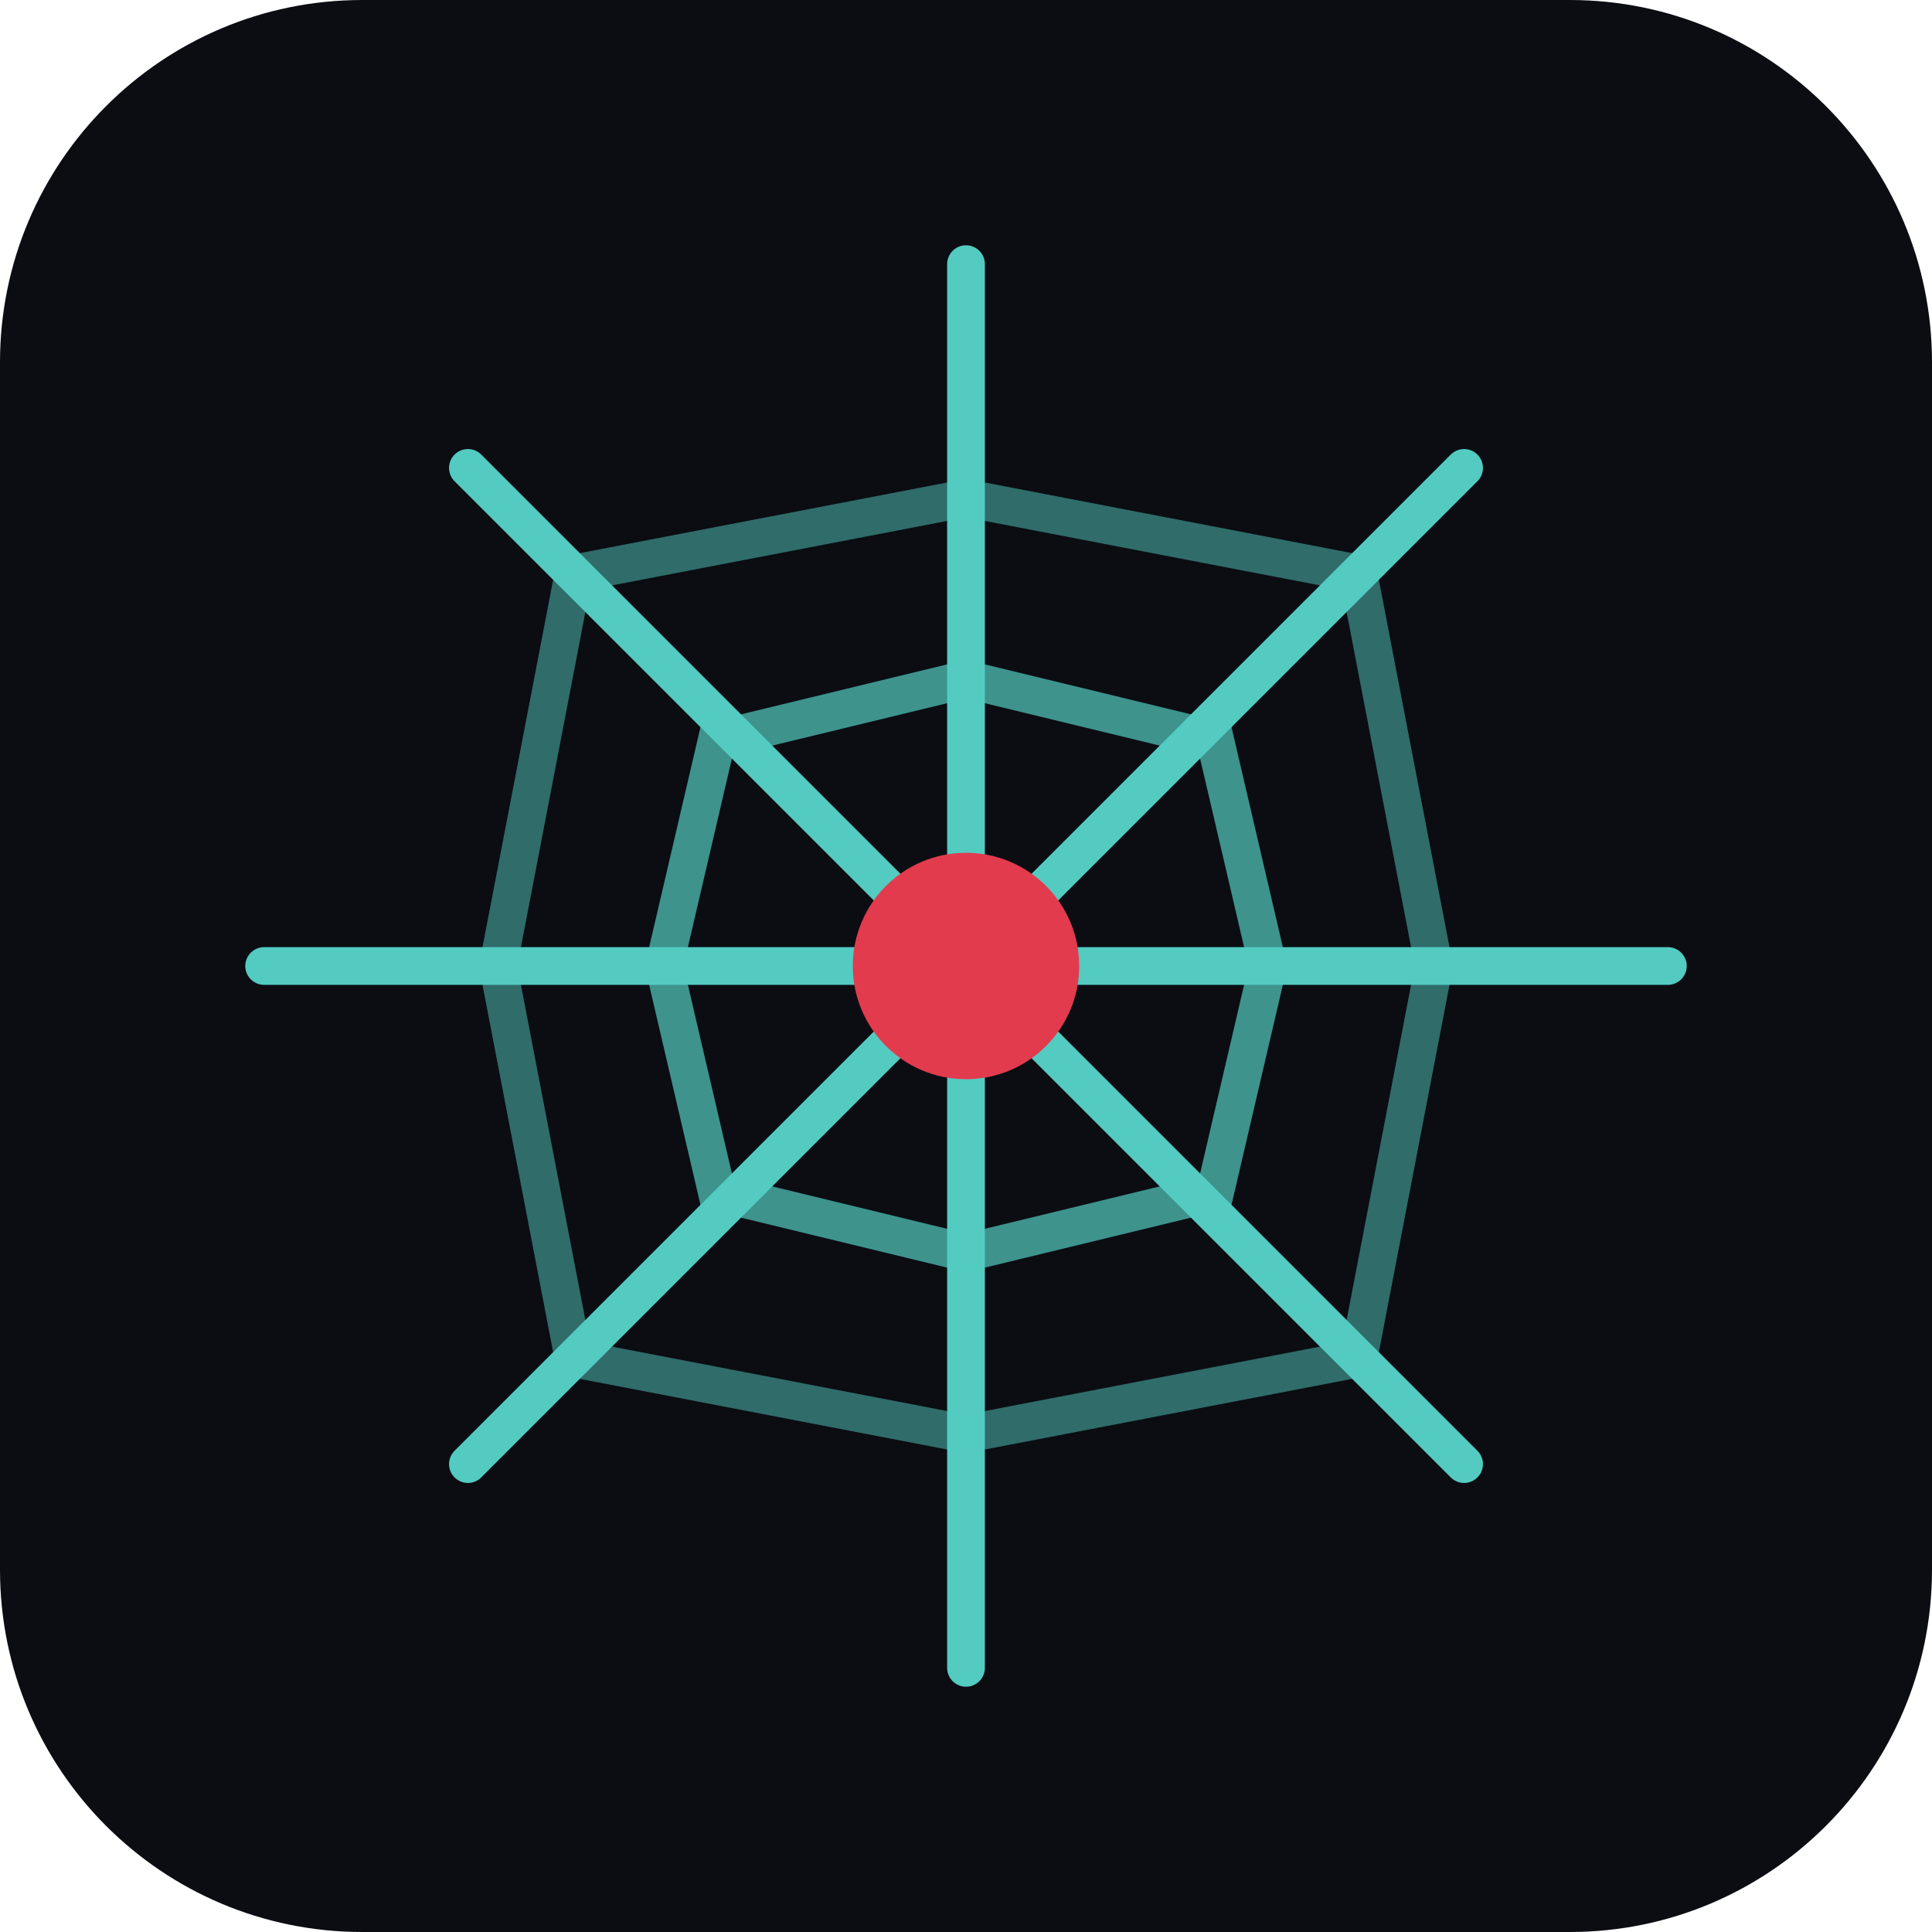
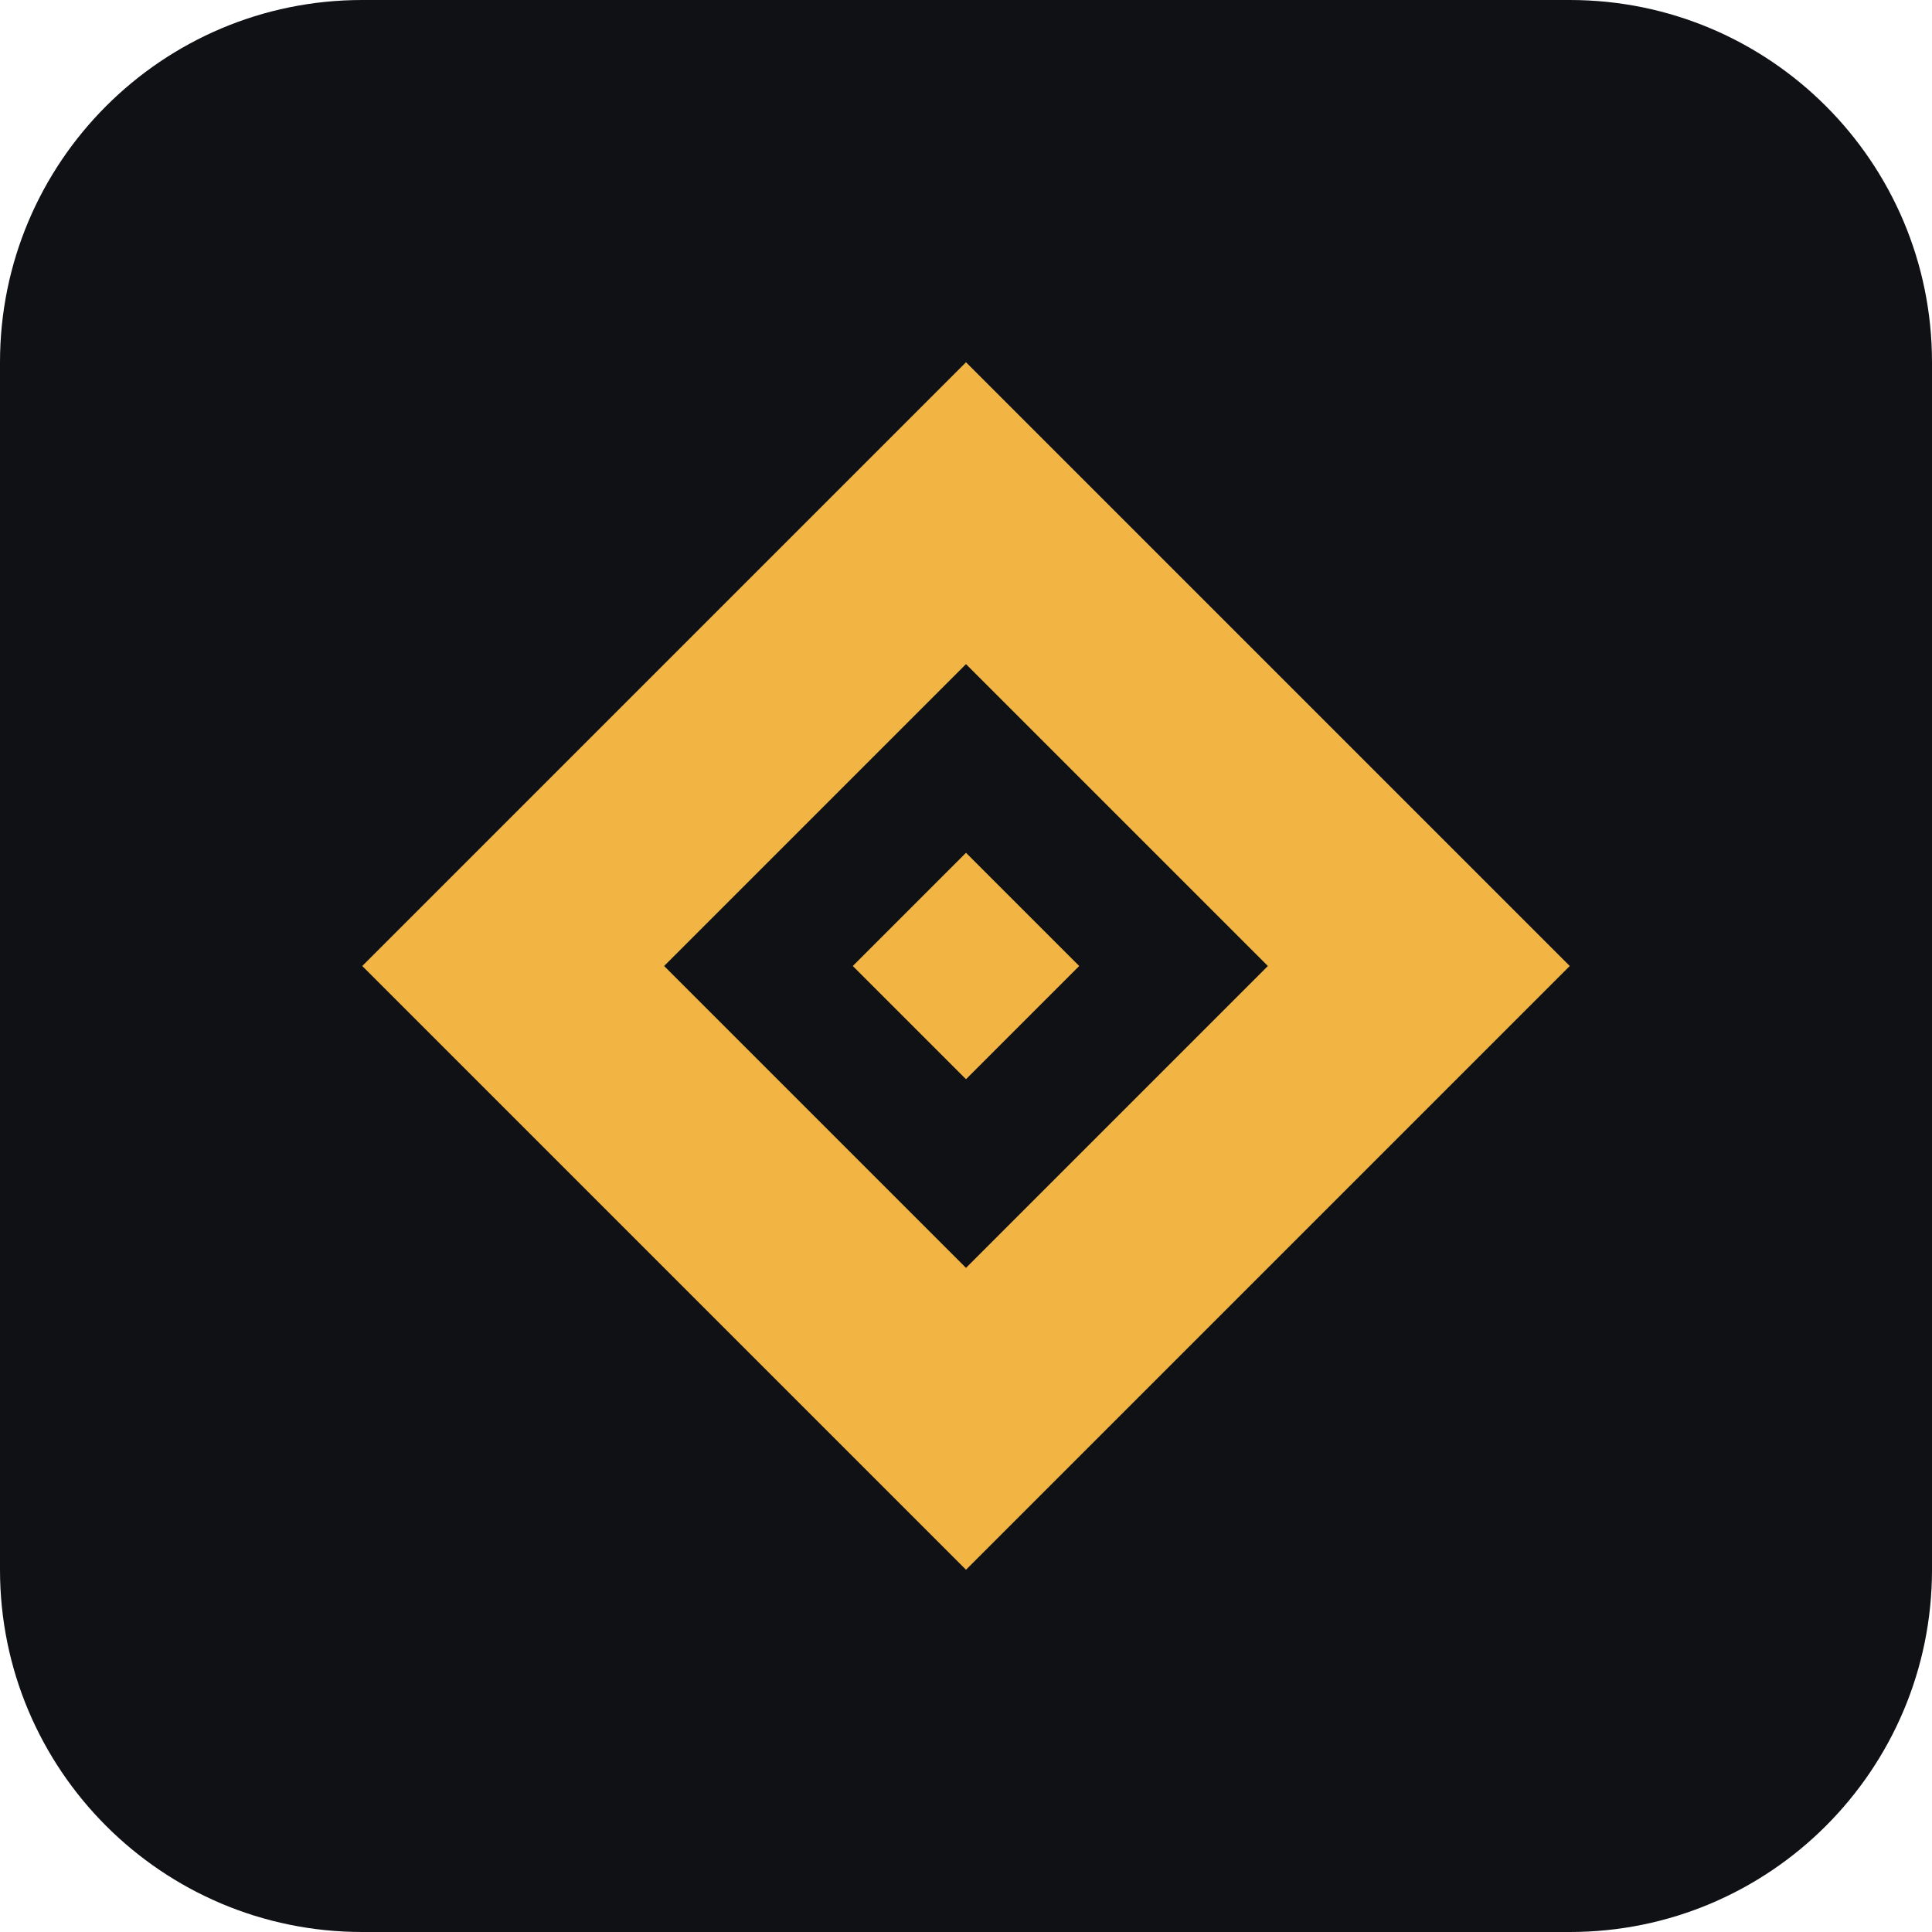
<svg xmlns="http://www.w3.org/2000/svg" viewBox="0 0 512 512">
-   <rect width="512" height="512" rx="96" fill="#0b0d13" />
-   <g stroke="#5BE0D4" stroke-width="10" fill="none" stroke-linecap="round" opacity="0.9">
-     <line x1="256" y1="256" x2="256" y2="70" />
-     <line x1="256" y1="256" x2="256" y2="442" />
-     <line x1="256" y1="256" x2="70" y2="256" />
-     <line x1="256" y1="256" x2="442" y2="256" />
-     <line x1="256" y1="256" x2="124" y2="124" />
-     <line x1="256" y1="256" x2="388" y2="124" />
-     <line x1="256" y1="256" x2="124" y2="388" />
-     <line x1="256" y1="256" x2="388" y2="388" />
-     <path d="M256 132 L360 152 L380 256 L360 360 L256 380 L152 360 L132 256 L152 152 Z" opacity="0.5" />
-     <path d="M256 180 L322 196 L336 256 L322 316 L256 332 L190 316 L176 256 L190 196 Z" opacity="0.7" />
-   </g>
-   <circle cx="256" cy="256" r="30" fill="#E23B4E" />
+   <rect width="512" height="512" rx="96" fill="#0F1115" />
+   <path d="M256 96 L416 256 L256 416 L96 256 Z" fill="#F2B544" />
+   <path d="M256 176 L336 256 L256 336 L176 256 Z" fill="#0F1115" />
+   <path d="M256 226 L286 256 L256 286 L226 256 Z" fill="#F2B544" />
</svg>
